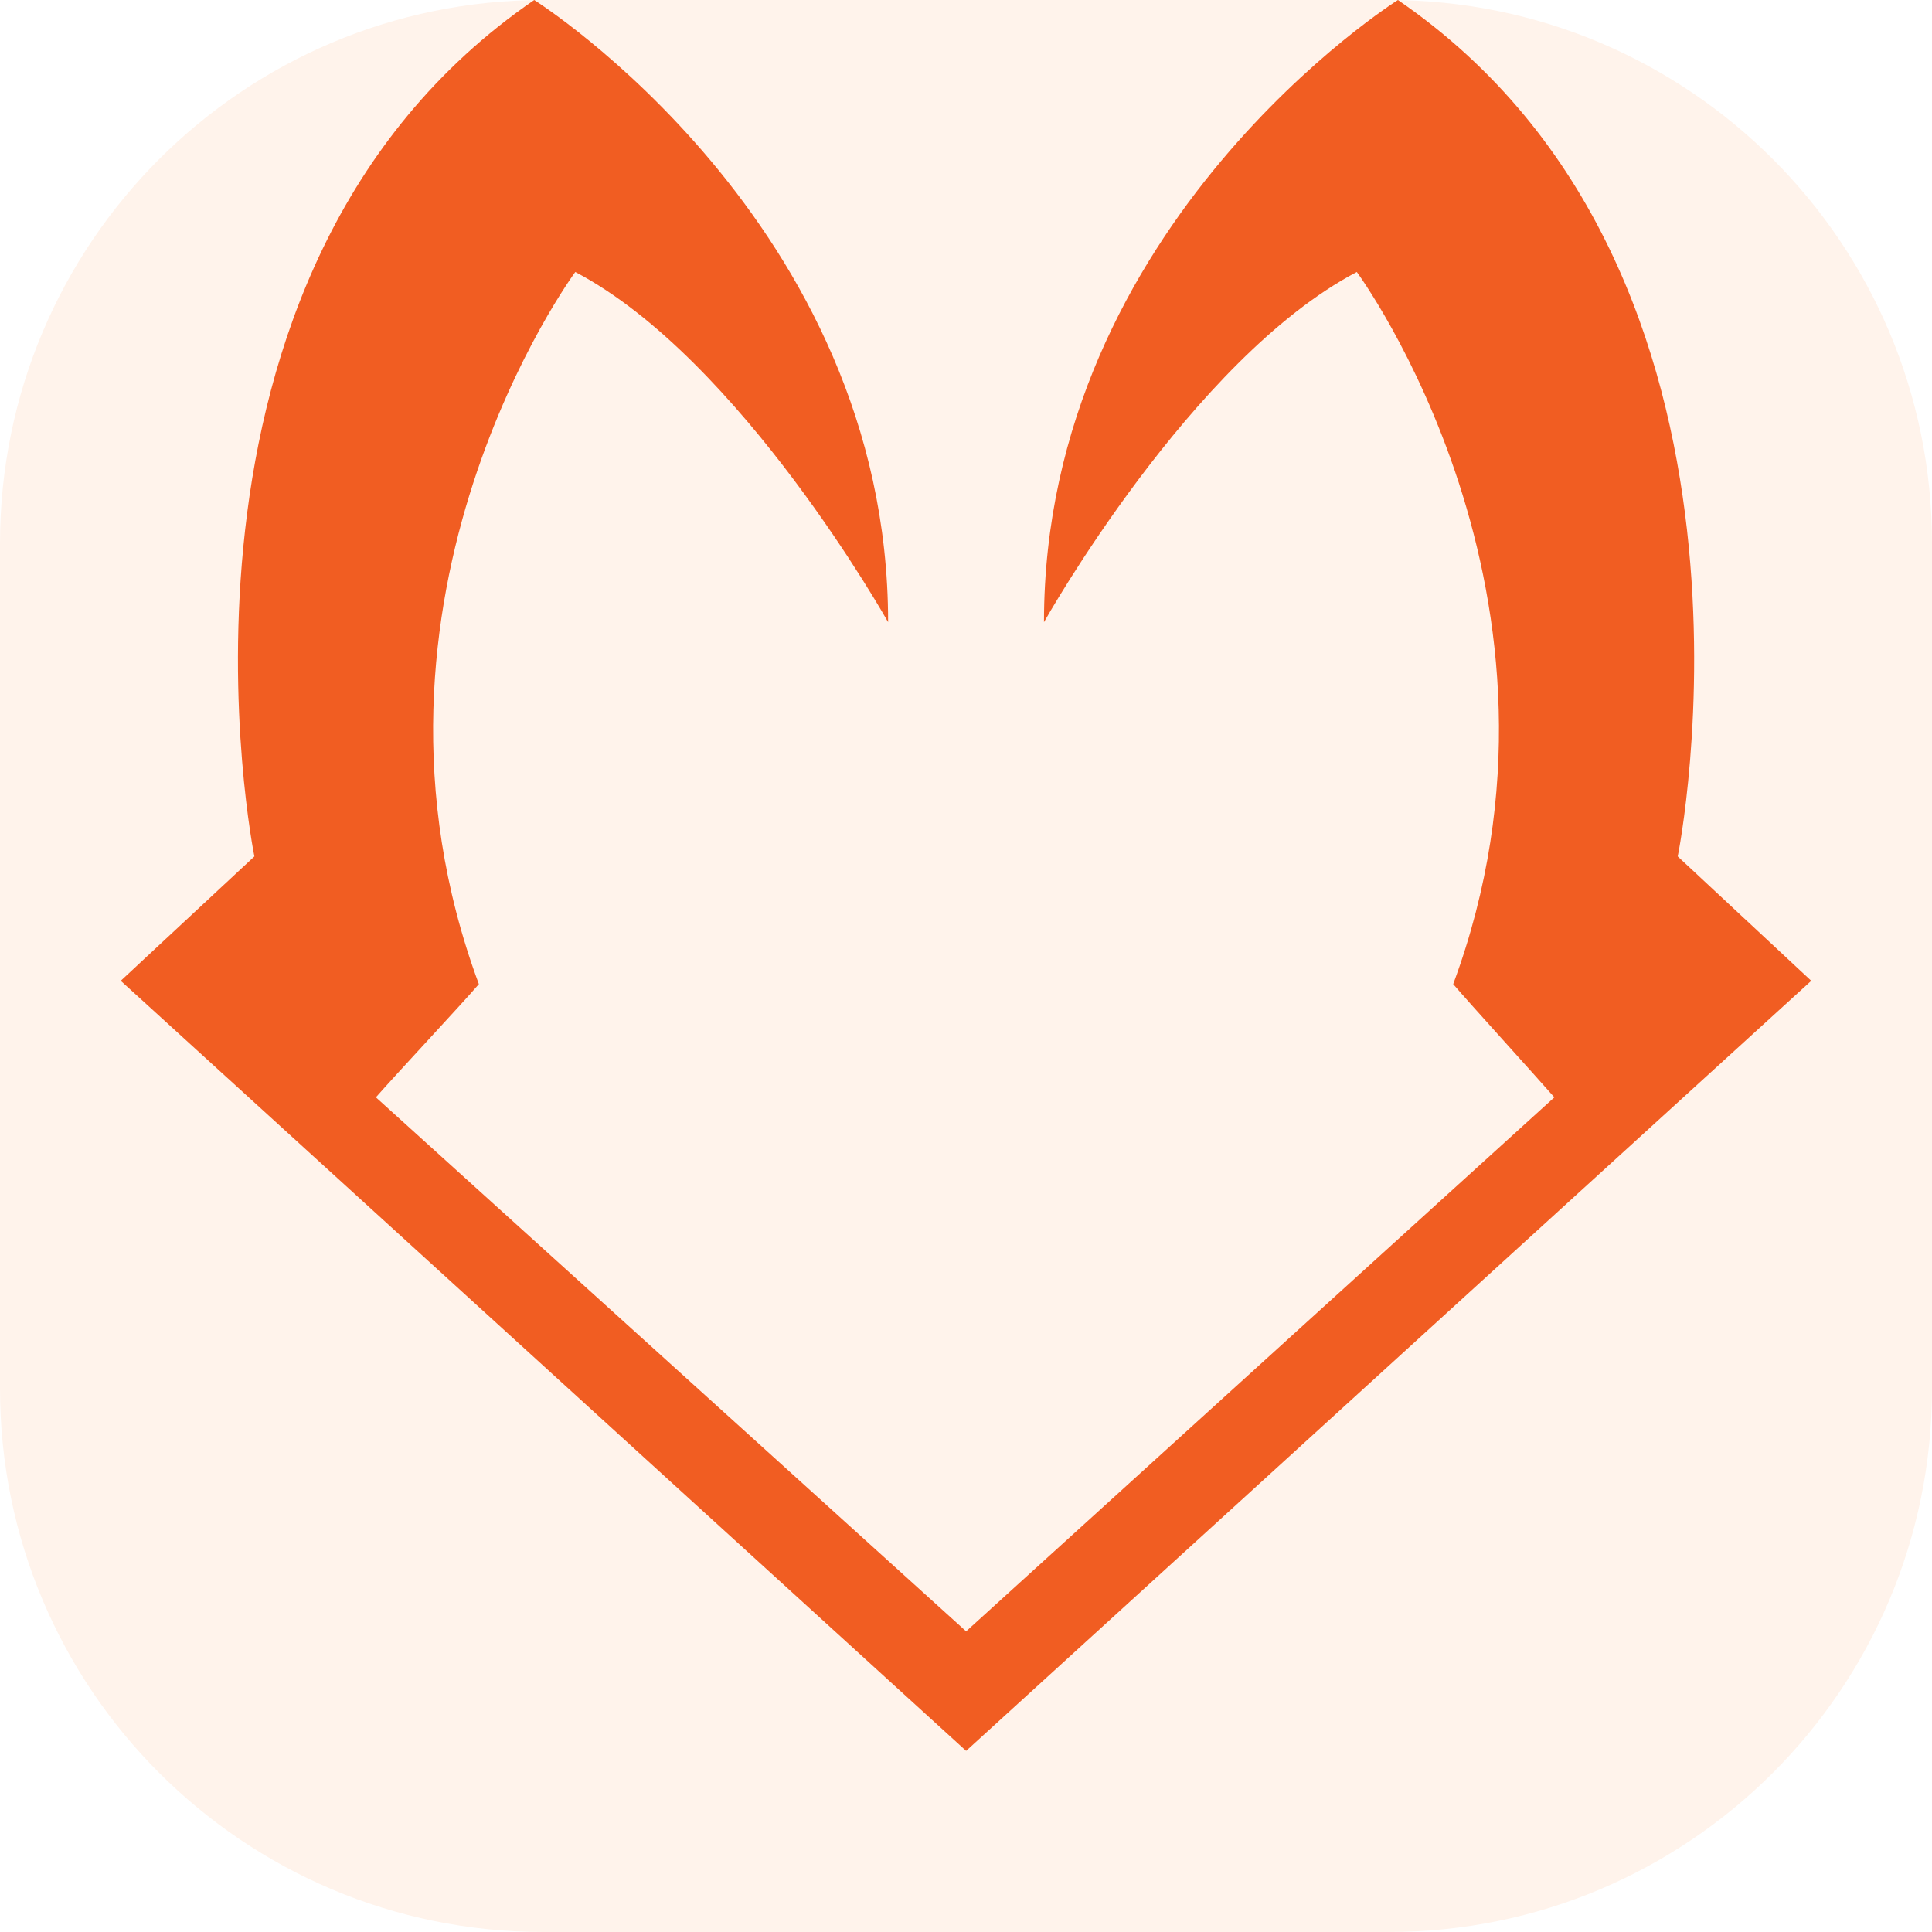
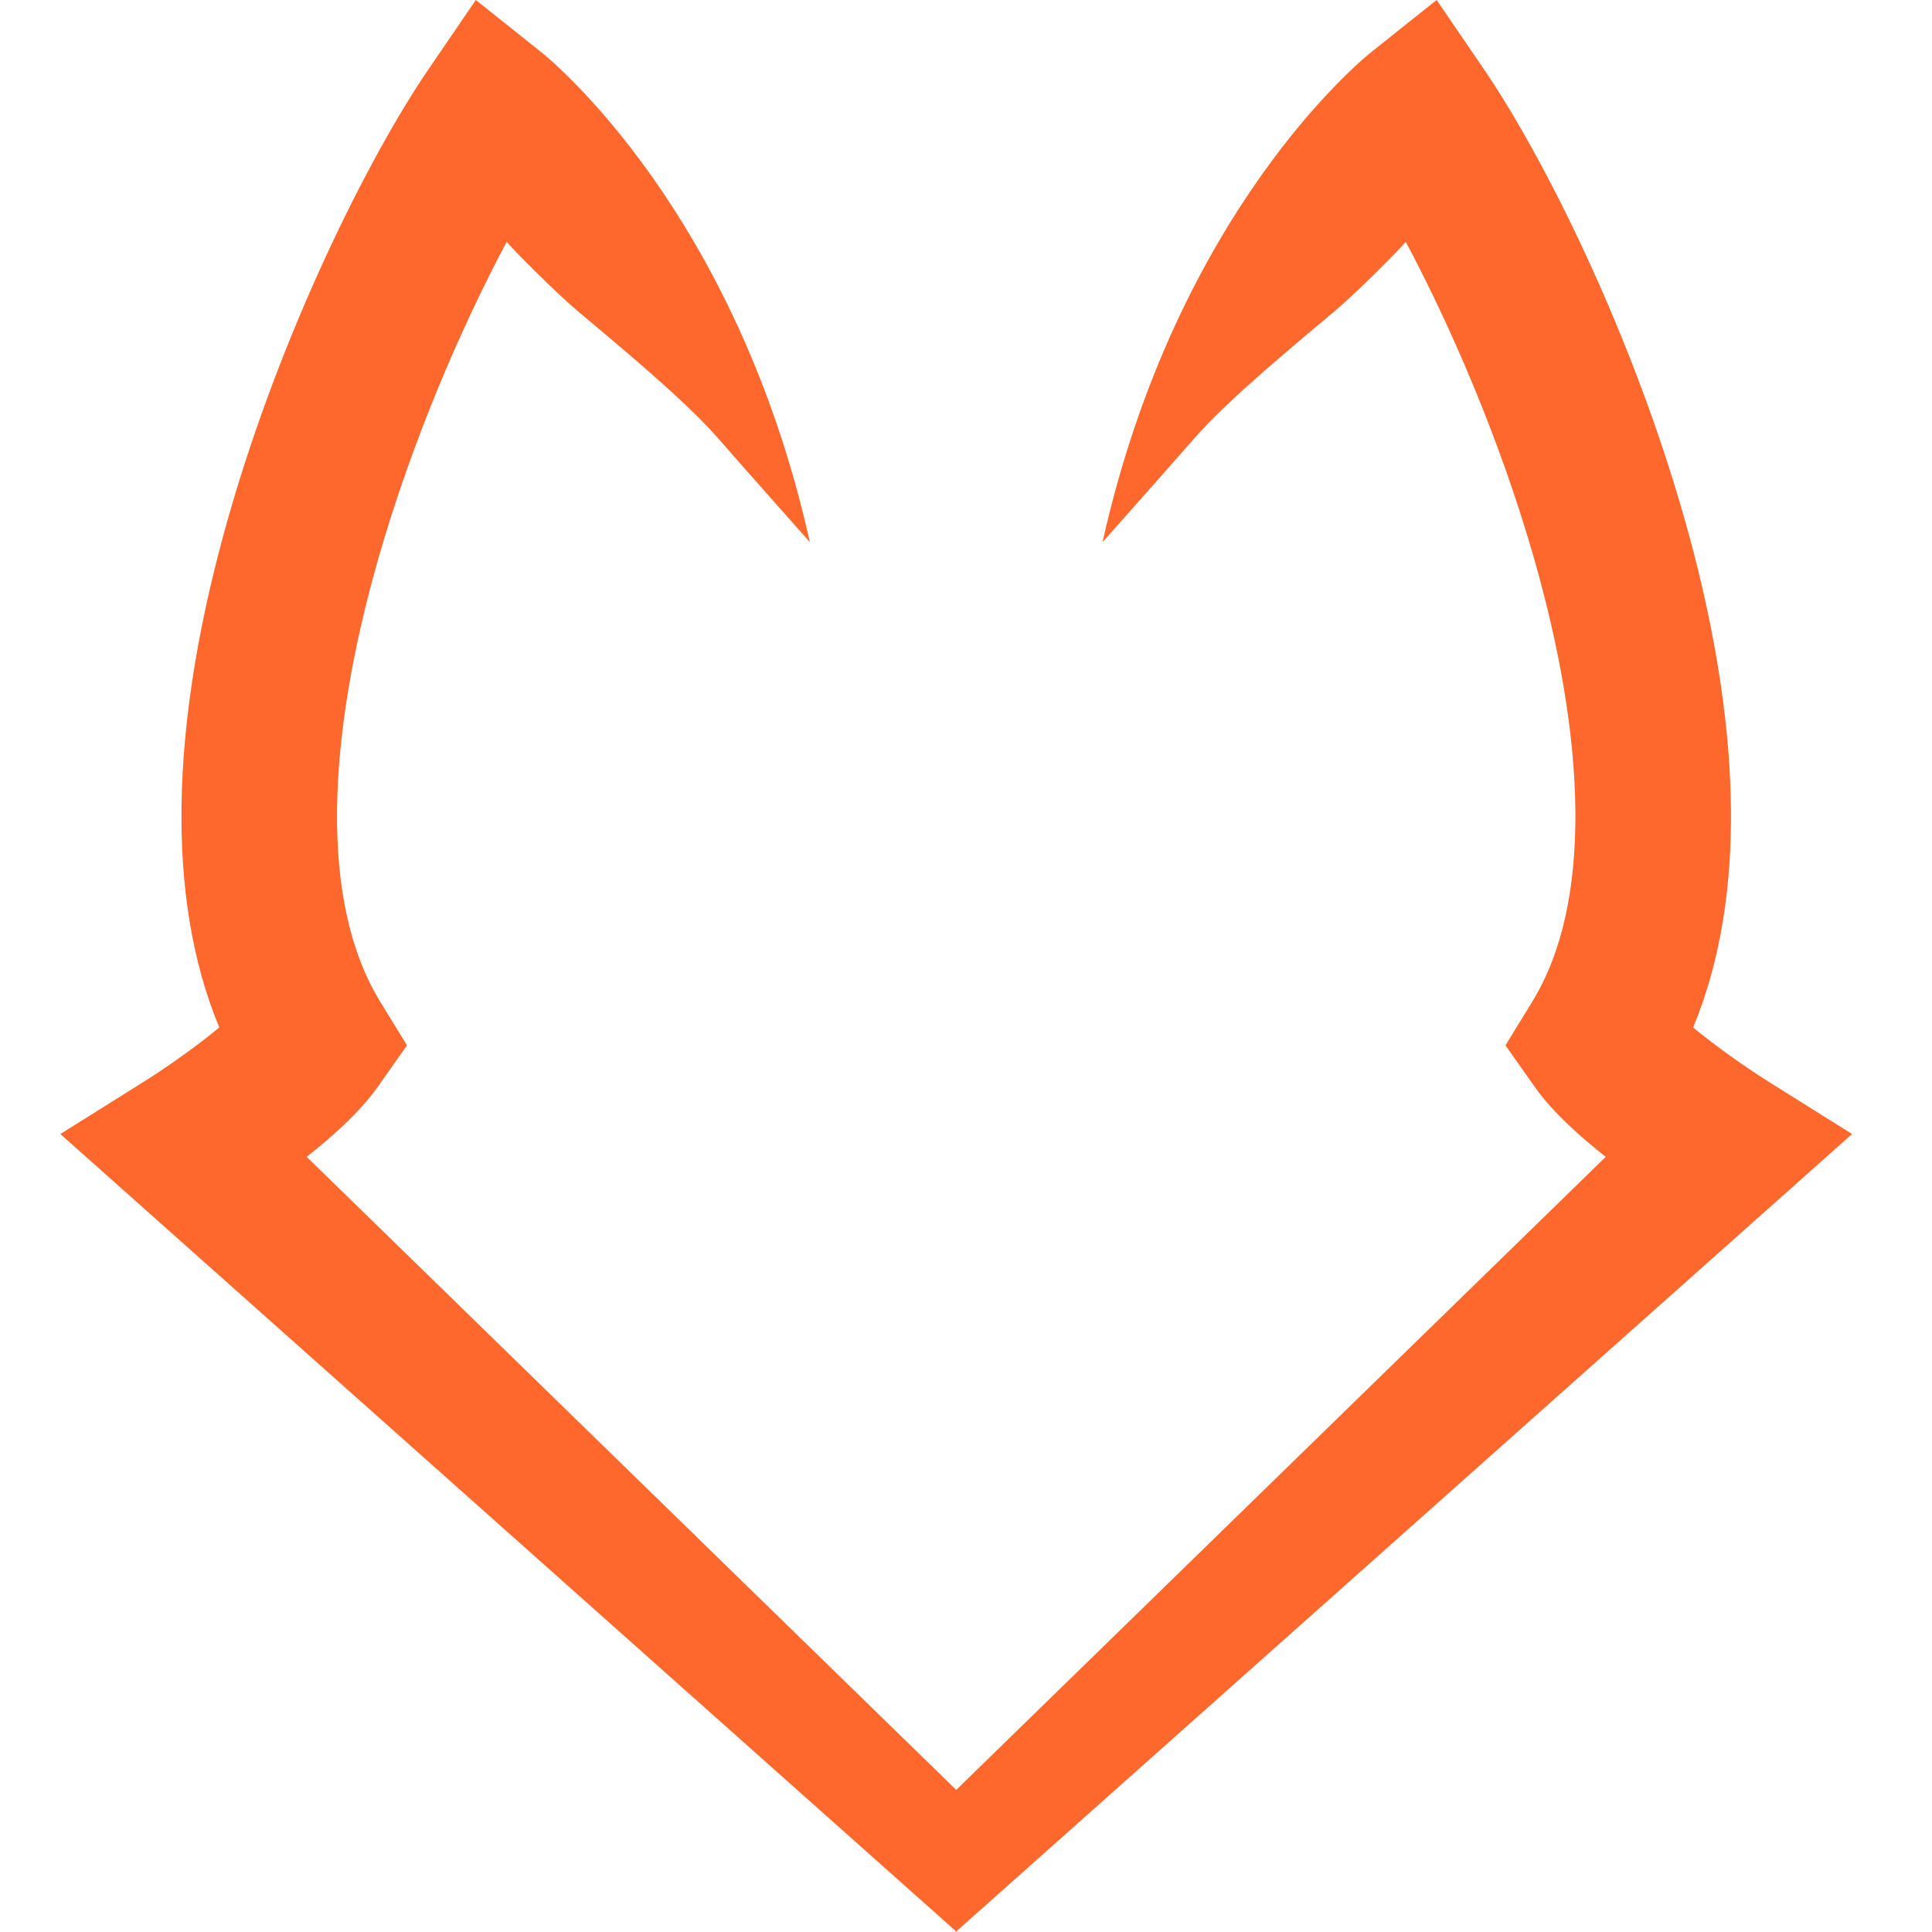
- <svg xmlns="http://www.w3.org/2000/svg" width="64" height="64" viewBox="0 0 64 64" fill="none">
-   <rect width="64" height="64" rx="18" fill="#FFF3EB" />
-   <path d="M32.004 58L4 32.49L8.427 28.37C8.414 28.33 4.53 9.03 17.696 0C17.696 0 29.42 7.37 29.42 20.61C29.42 20.61 24.538 11.89 19.057 9.01C19.057 9.01 11.109 19.78 15.863 32.6C15.317 33.24 13.126 35.58 12.452 36.35L32.004 54.04L51.49 36.35C50.815 35.58 48.686 33.24 48.139 32.6C52.894 19.78 44.946 9.01 44.946 9.01C39.465 11.89 34.583 20.61 34.583 20.61C34.583 7.37 46.308 0 46.308 0C59.474 9.03 55.59 28.33 55.577 28.37L60 32.49L32.004 58Z" fill="#F15D22" />
+ <svg xmlns="http://www.w3.org/2000/svg" width="96" height="96" viewBox="0 0 96 96" fill="none">
+   <path d="M73.732 3.436C76.666 7.73 81.043 16.425 83.693 25.745C85.025 30.427 85.964 35.415 86.011 40.19C86.047 43.905 85.543 47.654 84.132 51.054C84.35 51.235 84.589 51.426 84.848 51.627C85.971 52.497 87.149 53.292 87.861 53.738L92.028 56.349L47.543 95.948V96L47.514 95.974L47.485 96V95.948L3 56.349L7.167 53.738C7.88 53.292 9.057 52.497 10.181 51.627C10.439 51.426 10.678 51.235 10.896 51.054C9.485 47.654 8.981 43.905 9.018 40.19C9.064 35.415 10.004 30.427 11.335 25.745C13.985 16.425 18.363 7.73 21.296 3.436L23.643 0L26.896 2.594L24.487 5.616C26.896 2.593 26.898 2.595 26.899 2.596L26.902 2.598L26.908 2.604L26.924 2.615C26.935 2.624 26.948 2.636 26.964 2.648C26.995 2.674 27.034 2.706 27.08 2.745C27.173 2.824 27.296 2.93 27.446 3.065C27.747 3.336 28.157 3.722 28.648 4.227C29.63 5.235 30.94 6.721 32.352 8.712C35.179 12.7 38.41 18.708 40.242 26.938C40.242 26.938 37.307 23.636 35.632 21.722C33.957 19.807 30.478 16.954 28.648 15.408C27.625 14.543 25.457 12.374 25.178 12.014C22.994 16.112 20.486 21.826 18.77 27.859C17.558 32.123 16.786 36.396 16.748 40.265C16.71 44.152 17.416 47.368 18.892 49.773L20.223 51.944L18.755 54.024C17.856 55.297 16.434 56.54 15.24 57.484L47.514 88.94L79.788 57.484C78.594 56.54 77.172 55.297 76.273 54.024L74.806 51.944L76.137 49.773C77.613 47.368 78.318 44.152 78.28 40.265C78.243 36.396 77.47 32.123 76.258 27.859C74.542 21.826 72.035 16.112 69.851 12.014C69.571 12.374 67.404 14.543 66.38 15.408C64.55 16.954 61.072 19.807 59.397 21.722C57.721 23.636 54.786 26.938 54.786 26.938C56.619 18.708 59.85 12.7 62.677 8.712C64.088 6.721 65.398 5.235 66.38 4.227C66.871 3.722 67.281 3.336 67.582 3.065C67.732 2.93 67.856 2.824 67.948 2.745C67.995 2.706 68.034 2.674 68.064 2.648C68.08 2.636 68.093 2.624 68.105 2.615L68.12 2.604L68.126 2.598L68.129 2.596C68.13 2.595 68.132 2.593 70.541 5.616L68.132 2.594L71.386 0L73.732 3.436Z" fill="#FF682C" />
</svg>
